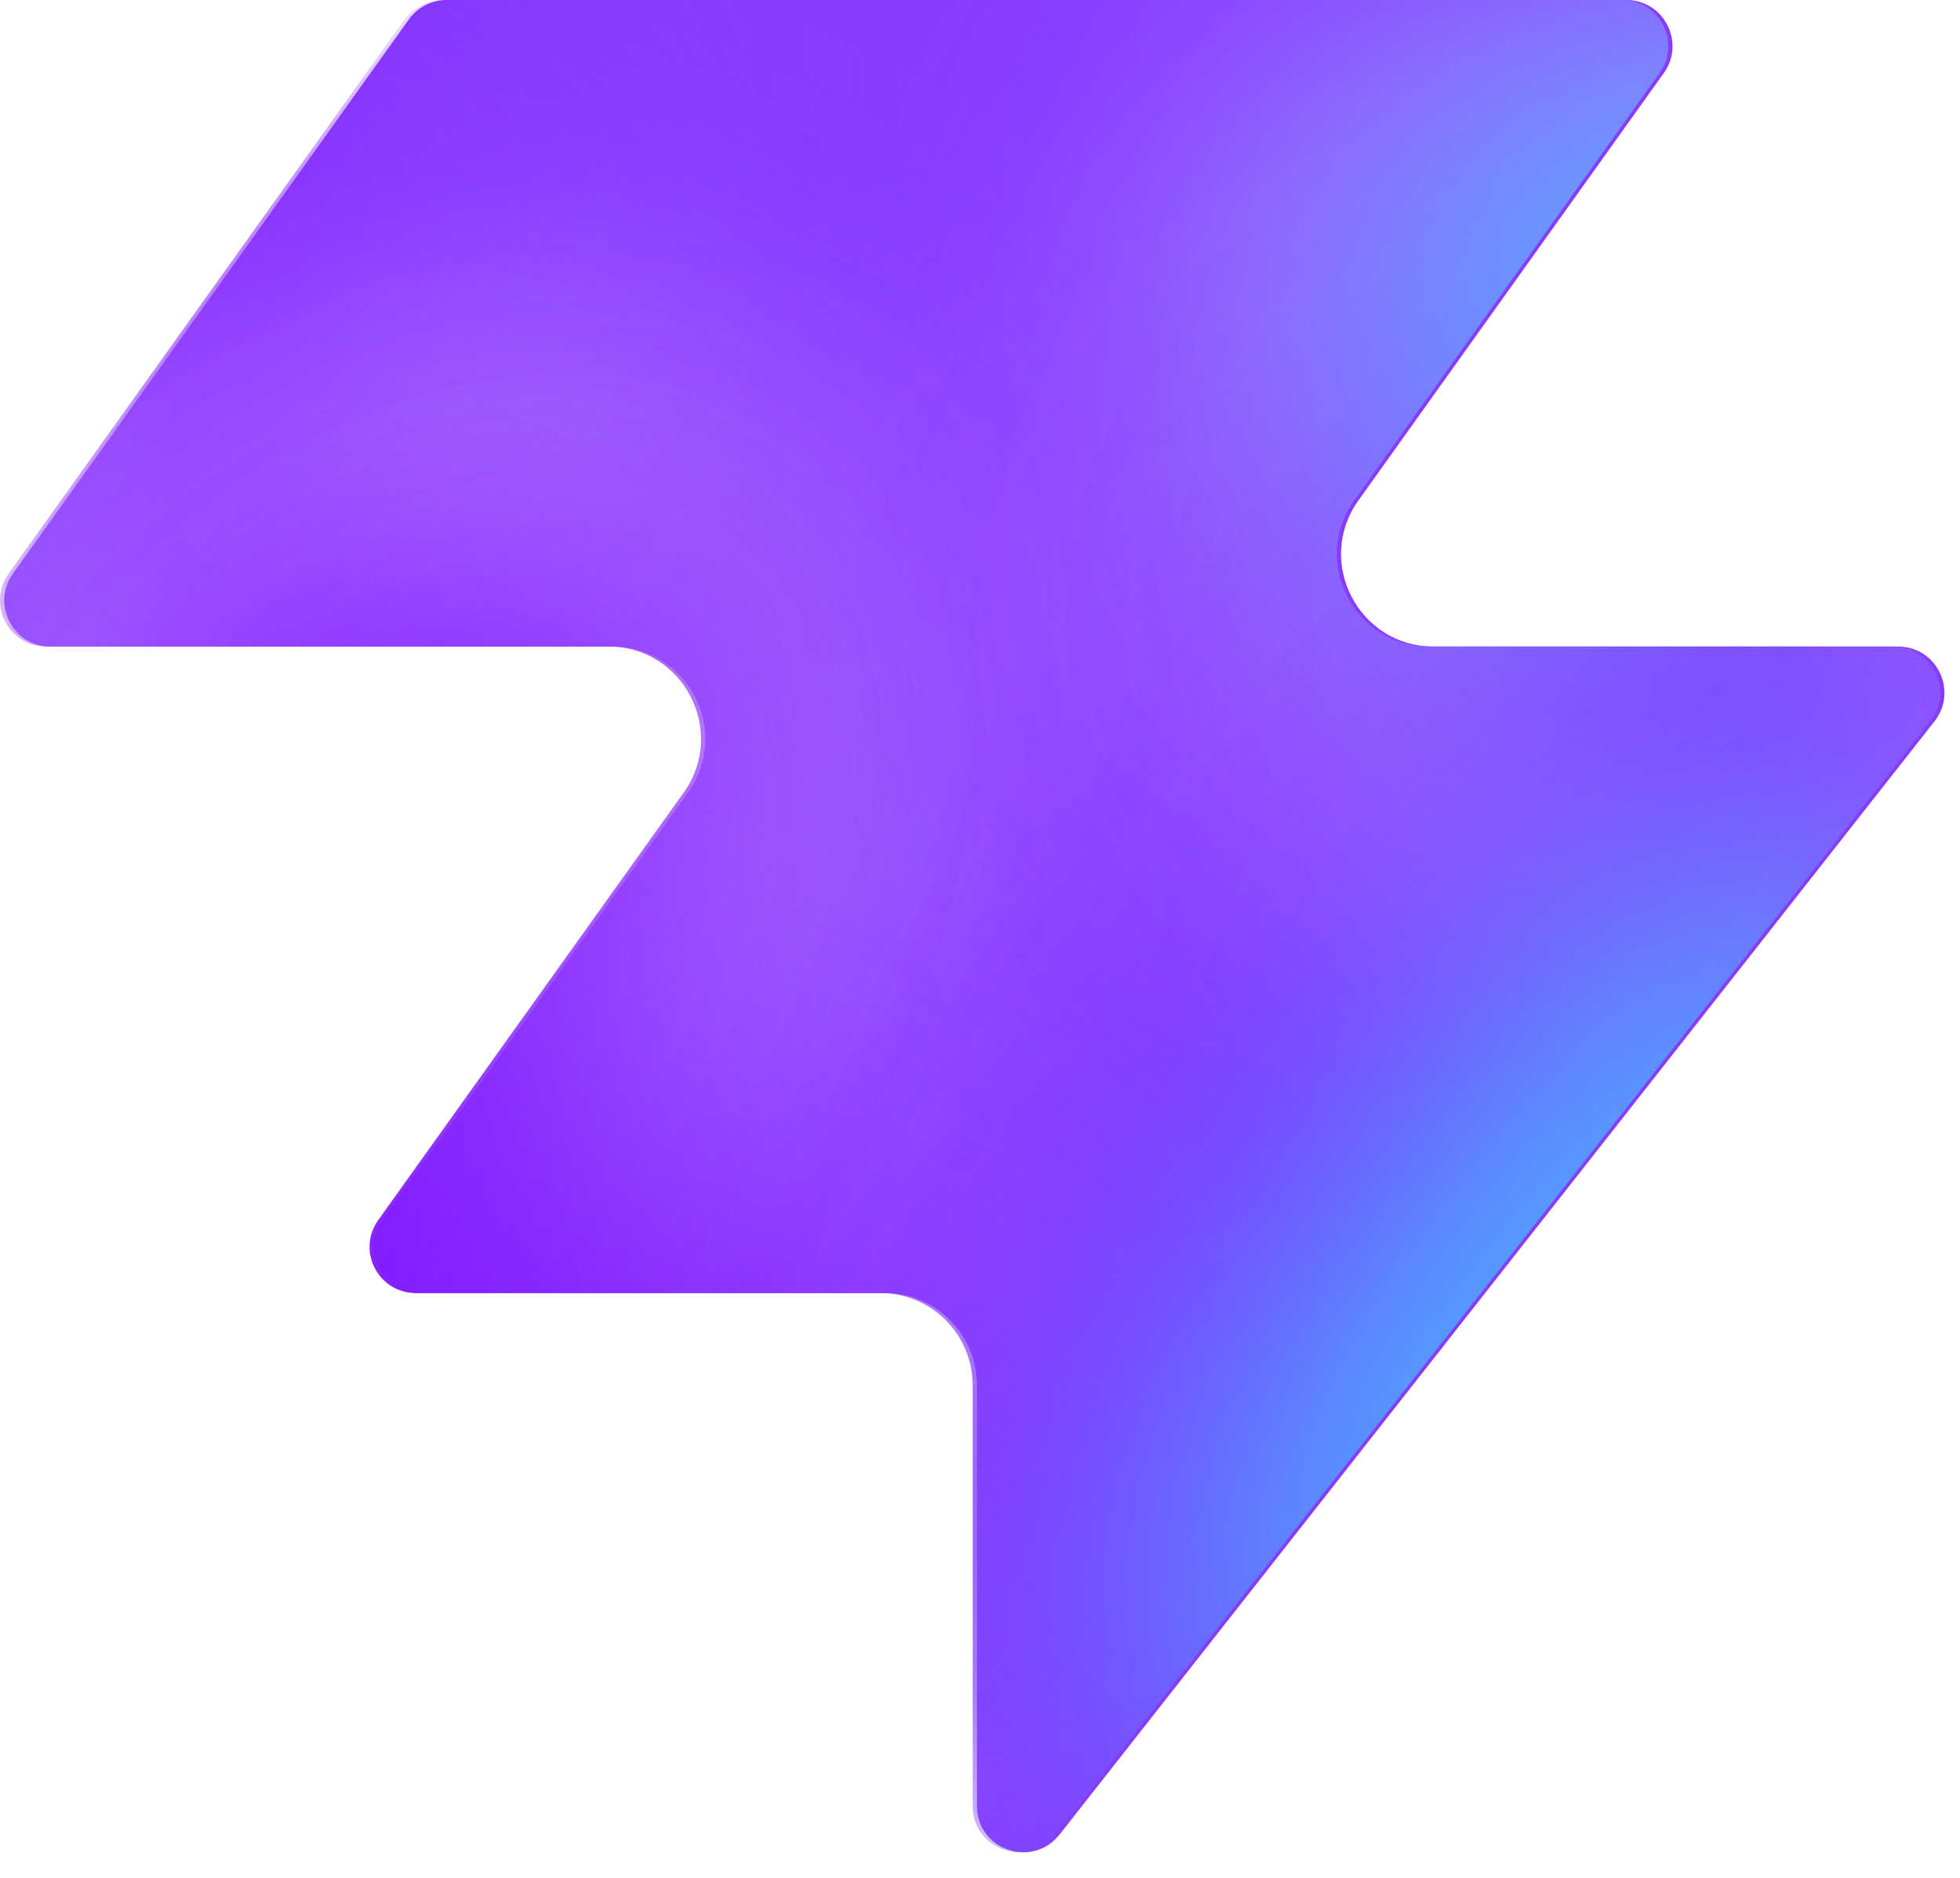
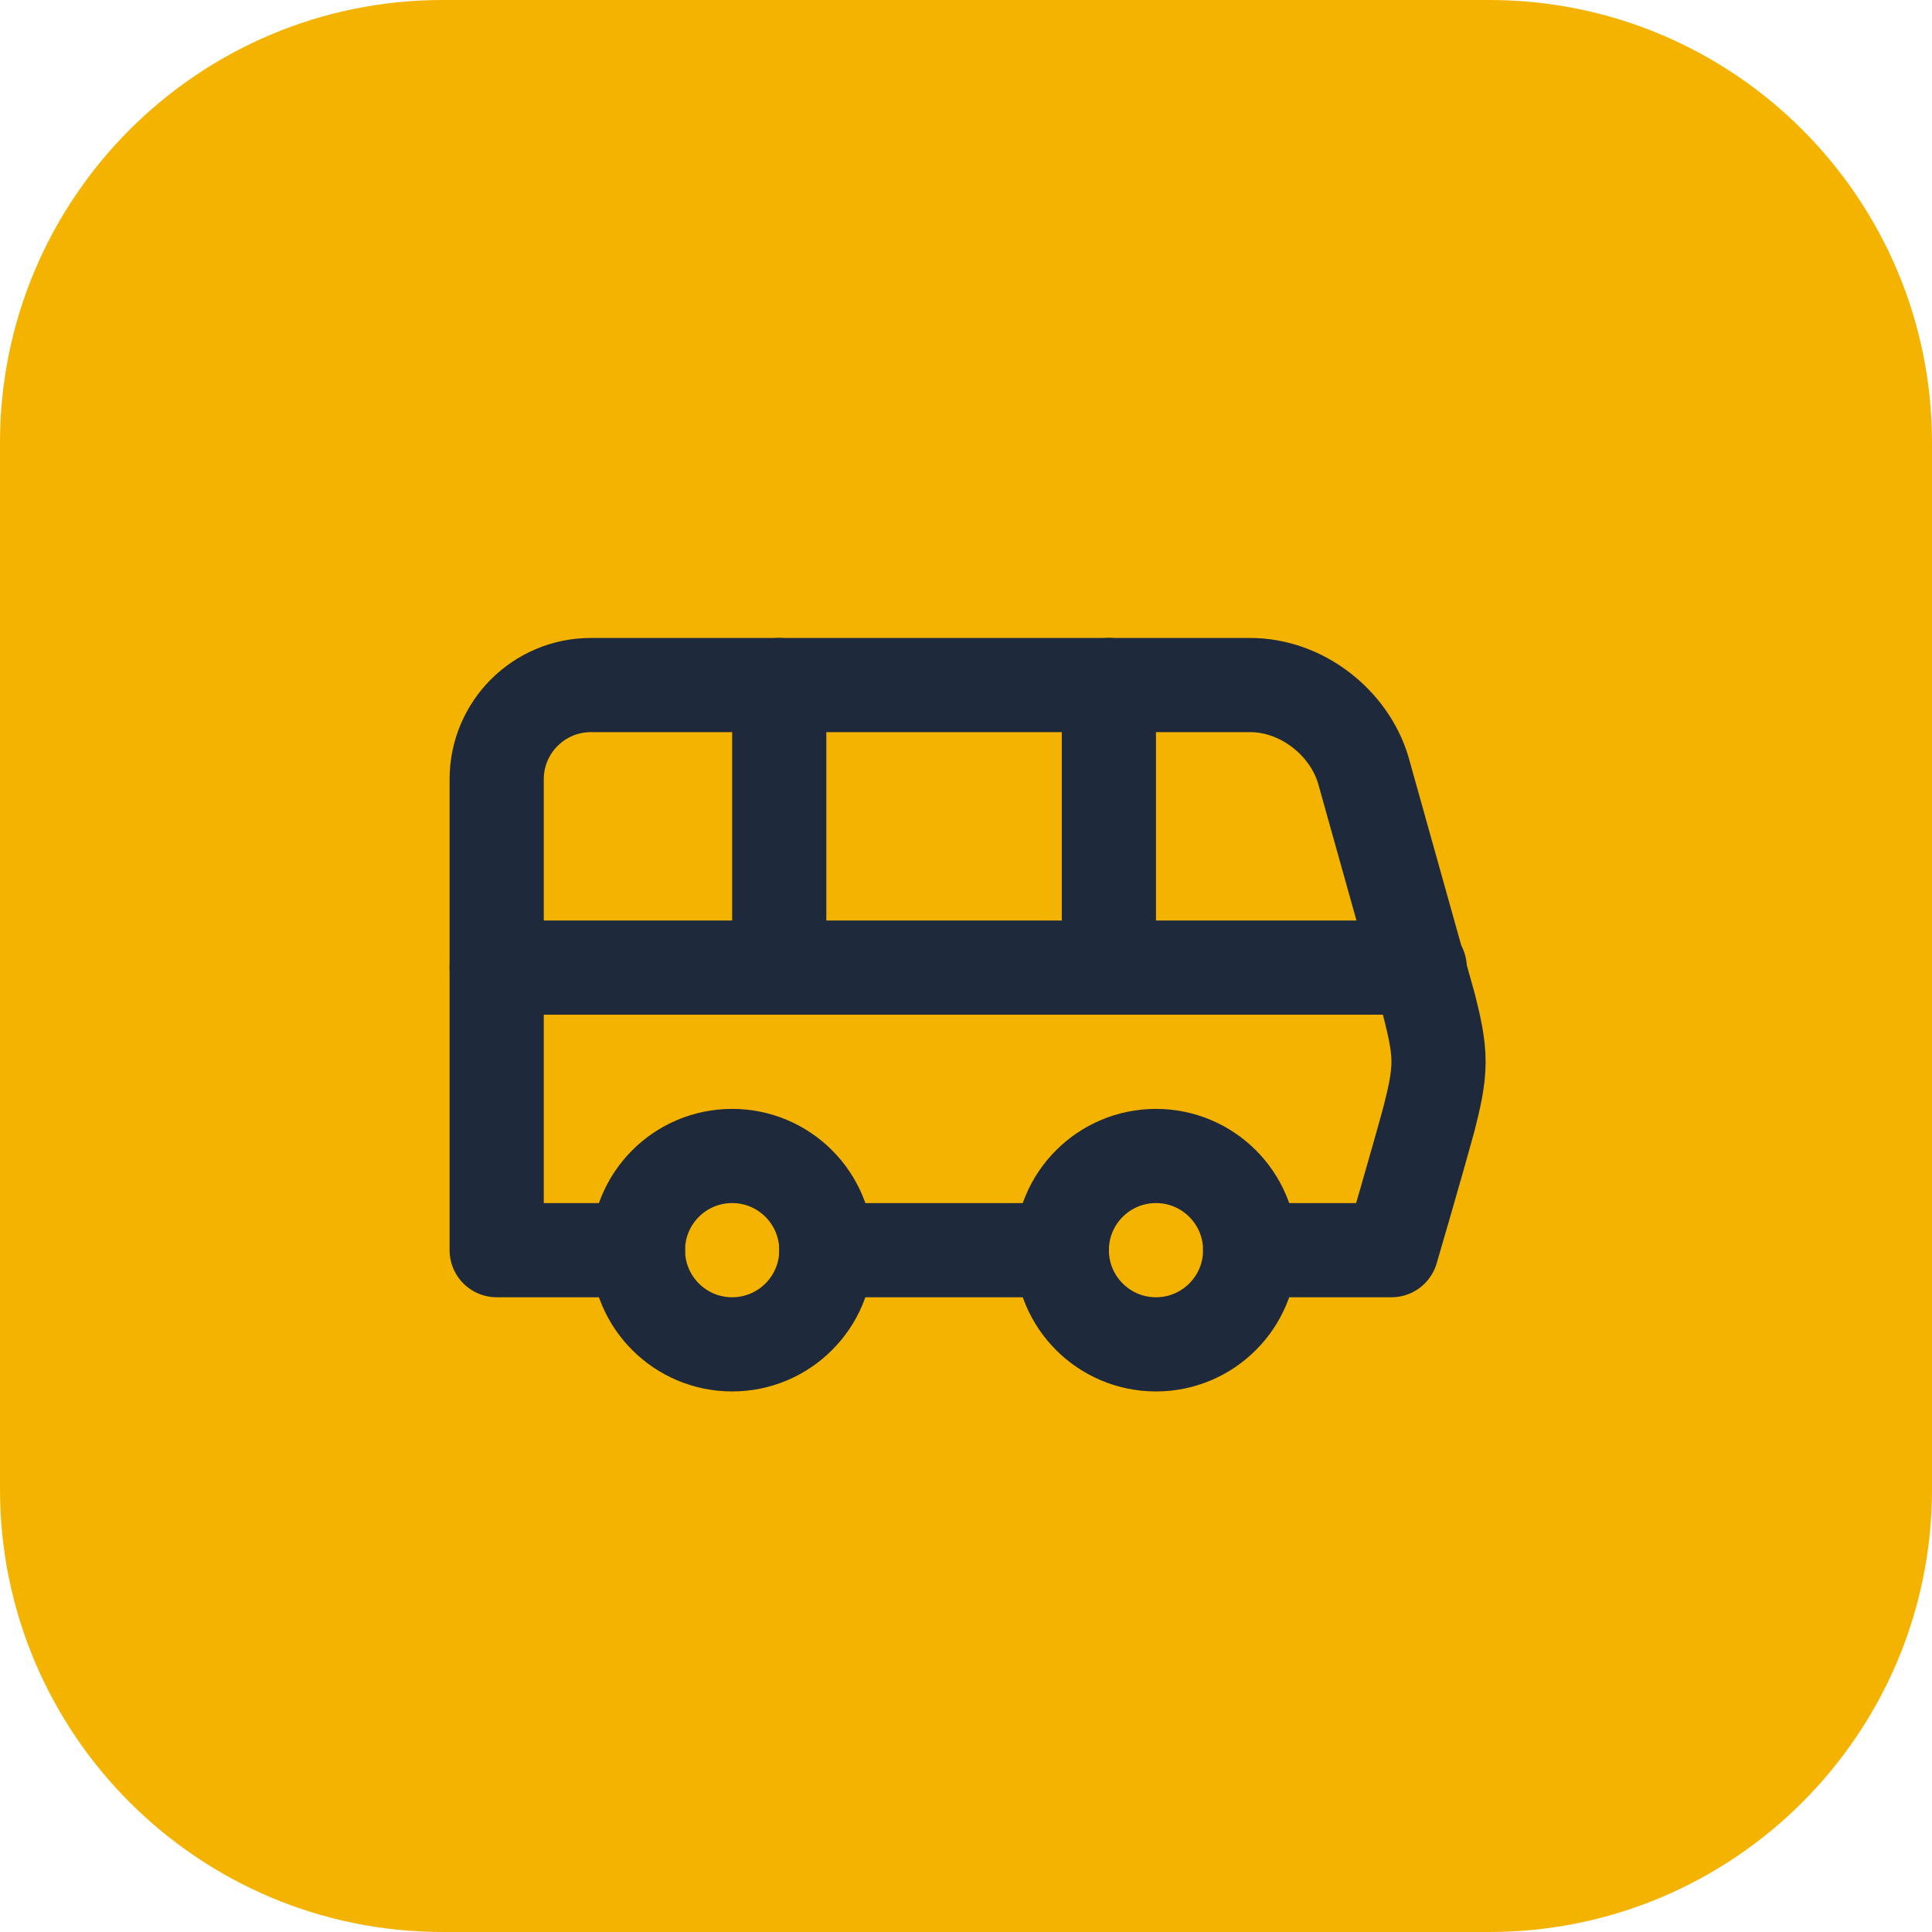
- <svg xmlns="http://www.w3.org/2000/svg" width="48" height="46" fill="none" viewBox="0 0 48 46">
-   <path fill="#863bff" d="M25.946 44.938c-.664.845-2.021.375-2.021-.698V33.937a2.26 2.26 0 0 0-2.262-2.262H10.287c-.92 0-1.456-1.04-.92-1.788l7.48-10.471c1.07-1.497 0-3.578-1.842-3.578H1.237c-.92 0-1.456-1.04-.92-1.788L10.013.474c.214-.297.556-.474.92-.474h28.894c.92 0 1.456 1.04.92 1.788l-7.48 10.471c-1.07 1.498 0 3.579 1.842 3.579h11.377c.943 0 1.473 1.088.89 1.83L25.947 44.94z" style="fill:#863bff;fill:color(display-p3 .525 .23 1);fill-opacity:1" />
-   <mask id="a" width="48" height="46" x="0" y="0" maskUnits="userSpaceOnUse" style="mask-type:alpha">
-     <path fill="#000" d="M25.842 44.938c-.664.844-2.021.375-2.021-.698V33.937a2.26 2.26 0 0 0-2.262-2.262H10.183c-.92 0-1.456-1.04-.92-1.788l7.48-10.471c1.07-1.498 0-3.579-1.842-3.579H1.133c-.92 0-1.456-1.04-.92-1.787L9.91.473c.214-.297.556-.474.92-.474h28.894c.92 0 1.456 1.04.92 1.788l-7.48 10.471c-1.07 1.498 0 3.578 1.842 3.578h11.377c.943 0 1.473 1.088.89 1.832L25.843 44.94z" style="fill:#000;fill-opacity:1" />
-   </mask>
-   <g mask="url(#a)">
-     <g filter="url(#b)">
-       <ellipse cx="5.508" cy="14.704" fill="#ede6ff" rx="5.508" ry="14.704" style="fill:#ede6ff;fill:color(display-p3 .927 .903 1);fill-opacity:1" transform="matrix(.00324 1 1 -.00324 -4.47 31.516)" />
-     </g>
-     <g filter="url(#c)">
-       <ellipse cx="10.399" cy="29.851" fill="#ede6ff" rx="10.399" ry="29.851" style="fill:#ede6ff;fill:color(display-p3 .927 .903 1);fill-opacity:1" transform="matrix(.00324 1 1 -.00324 -39.328 7.883)" />
-     </g>
-     <g filter="url(#d)">
-       <ellipse cx="5.508" cy="30.487" fill="#7e14ff" rx="5.508" ry="30.487" style="fill:#7e14ff;fill:color(display-p3 .492 .077 1);fill-opacity:1" transform="rotate(89.814 -25.913 -14.639)scale(1 -1)" />
-     </g>
-     <g filter="url(#e)">
-       <ellipse cx="5.508" cy="30.599" fill="#7e14ff" rx="5.508" ry="30.599" style="fill:#7e14ff;fill:color(display-p3 .492 .077 1);fill-opacity:1" transform="rotate(89.814 -32.644 -3.334)scale(1 -1)" />
-     </g>
-     <g filter="url(#f)">
-       <ellipse cx="5.508" cy="30.599" fill="#7e14ff" rx="5.508" ry="30.599" style="fill:#7e14ff;fill:color(display-p3 .492 .077 1);fill-opacity:1" transform="matrix(.00324 1 1 -.00324 -34.34 30.47)" />
-     </g>
-     <g filter="url(#g)">
-       <ellipse cx="14.072" cy="22.078" fill="#ede6ff" rx="14.072" ry="22.078" style="fill:#ede6ff;fill:color(display-p3 .927 .903 1);fill-opacity:1" transform="rotate(93.35 24.506 48.493)scale(-1 1)" />
-     </g>
-     <g filter="url(#h)">
-       <ellipse cx="3.47" cy="21.501" fill="#7e14ff" rx="3.47" ry="21.501" style="fill:#7e14ff;fill:color(display-p3 .492 .077 1);fill-opacity:1" transform="rotate(89.009 28.708 47.59)scale(-1 1)" />
-     </g>
-     <g filter="url(#i)">
-       <ellipse cx="3.47" cy="21.501" fill="#7e14ff" rx="3.47" ry="21.501" style="fill:#7e14ff;fill:color(display-p3 .492 .077 1);fill-opacity:1" transform="rotate(89.009 28.708 47.59)scale(-1 1)" />
-     </g>
-     <g filter="url(#j)">
-       <ellipse cx=".387" cy="8.972" fill="#7e14ff" rx="4.407" ry="29.108" style="fill:#7e14ff;fill:color(display-p3 .492 .077 1);fill-opacity:1" transform="rotate(39.51 .387 8.972)" />
-     </g>
-     <g filter="url(#k)">
-       <ellipse cx="47.523" cy="-6.092" fill="#7e14ff" rx="4.407" ry="29.108" style="fill:#7e14ff;fill:color(display-p3 .492 .077 1);fill-opacity:1" transform="rotate(37.892 47.523 -6.092)" />
-     </g>
-     <g filter="url(#l)">
-       <ellipse cx="41.412" cy="6.333" fill="#47bfff" rx="5.971" ry="9.665" style="fill:#47bfff;fill:color(display-p3 .28 .748 1);fill-opacity:1" transform="rotate(37.892 41.412 6.333)" />
-     </g>
-     <g filter="url(#m)">
-       <ellipse cx="-1.879" cy="38.332" fill="#7e14ff" rx="4.407" ry="29.108" style="fill:#7e14ff;fill:color(display-p3 .492 .077 1);fill-opacity:1" transform="rotate(37.892 -1.88 38.332)" />
-     </g>
-     <g filter="url(#n)">
-       <ellipse cx="-1.879" cy="38.332" fill="#7e14ff" rx="4.407" ry="29.108" style="fill:#7e14ff;fill:color(display-p3 .492 .077 1);fill-opacity:1" transform="rotate(37.892 -1.88 38.332)" />
-     </g>
-     <g filter="url(#o)">
-       <ellipse cx="35.651" cy="29.907" fill="#7e14ff" rx="4.407" ry="29.108" style="fill:#7e14ff;fill:color(display-p3 .492 .077 1);fill-opacity:1" transform="rotate(37.892 35.651 29.907)" />
-     </g>
-     <g filter="url(#p)">
-       <ellipse cx="38.418" cy="32.4" fill="#47bfff" rx="5.971" ry="15.297" style="fill:#47bfff;fill:color(display-p3 .28 .748 1);fill-opacity:1" transform="rotate(37.892 38.418 32.4)" />
-     </g>
+ <svg xmlns="http://www.w3.org/2000/svg" width="48" height="48" viewBox="0 0 48 48">
+   <rect width="48" height="48" rx="11" fill="#f5b301" />
+   <g transform="translate(10 10) scale(1.17)" fill="none" stroke="#1e293b" stroke-width="2" stroke-linecap="round" stroke-linejoin="round">
+     <path d="M8 6v6" />
+     <path d="M15 6v6" />
+     <path d="M2 12h19.6" />
+     <path d="M18 18h3s.5-1.7.8-2.8c.1-.4.2-.8.2-1.2 0-.4-.1-.8-.2-1.2l-1.4-5C20.1 6.8 19.1 6 18 6H4a2 2 0 0 0-2 2v10h3" />
+     <circle cx="7" cy="18" r="2" />
+     <path d="M9 18h5" />
+     <circle cx="16" cy="18" r="2" />
  </g>
-   <defs>
-     <filter id="b" width="60.045" height="41.654" x="-19.77" y="16.149" color-interpolation-filters="sRGB" filterUnits="userSpaceOnUse">
-       <feFlood flood-opacity="0" result="BackgroundImageFix" />
-       <feBlend in="SourceGraphic" in2="BackgroundImageFix" result="shape" />
-       <feGaussianBlur result="effect1_foregroundBlur_2002_17158" stdDeviation="7.659" />
-     </filter>
-     <filter id="c" width="90.34" height="51.437" x="-54.613" y="-7.533" color-interpolation-filters="sRGB" filterUnits="userSpaceOnUse">
-       <feFlood flood-opacity="0" result="BackgroundImageFix" />
-       <feBlend in="SourceGraphic" in2="BackgroundImageFix" result="shape" />
-       <feGaussianBlur result="effect1_foregroundBlur_2002_17158" stdDeviation="7.659" />
-     </filter>
-     <filter id="d" width="79.355" height="29.4" x="-49.64" y="2.03" color-interpolation-filters="sRGB" filterUnits="userSpaceOnUse">
-       <feFlood flood-opacity="0" result="BackgroundImageFix" />
-       <feBlend in="SourceGraphic" in2="BackgroundImageFix" result="shape" />
-       <feGaussianBlur result="effect1_foregroundBlur_2002_17158" stdDeviation="4.596" />
-     </filter>
-     <filter id="e" width="79.579" height="29.4" x="-45.045" y="20.029" color-interpolation-filters="sRGB" filterUnits="userSpaceOnUse">
-       <feFlood flood-opacity="0" result="BackgroundImageFix" />
-       <feBlend in="SourceGraphic" in2="BackgroundImageFix" result="shape" />
-       <feGaussianBlur result="effect1_foregroundBlur_2002_17158" stdDeviation="4.596" />
-     </filter>
-     <filter id="f" width="79.579" height="29.4" x="-43.513" y="21.178" color-interpolation-filters="sRGB" filterUnits="userSpaceOnUse">
-       <feFlood flood-opacity="0" result="BackgroundImageFix" />
-       <feBlend in="SourceGraphic" in2="BackgroundImageFix" result="shape" />
-       <feGaussianBlur result="effect1_foregroundBlur_2002_17158" stdDeviation="4.596" />
-     </filter>
-     <filter id="g" width="74.749" height="58.852" x="15.756" y="-17.901" color-interpolation-filters="sRGB" filterUnits="userSpaceOnUse">
-       <feFlood flood-opacity="0" result="BackgroundImageFix" />
-       <feBlend in="SourceGraphic" in2="BackgroundImageFix" result="shape" />
-       <feGaussianBlur result="effect1_foregroundBlur_2002_17158" stdDeviation="7.659" />
-     </filter>
-     <filter id="h" width="61.377" height="25.362" x="23.548" y="2.284" color-interpolation-filters="sRGB" filterUnits="userSpaceOnUse">
-       <feFlood flood-opacity="0" result="BackgroundImageFix" />
-       <feBlend in="SourceGraphic" in2="BackgroundImageFix" result="shape" />
-       <feGaussianBlur result="effect1_foregroundBlur_2002_17158" stdDeviation="4.596" />
-     </filter>
-     <filter id="i" width="61.377" height="25.362" x="23.548" y="2.284" color-interpolation-filters="sRGB" filterUnits="userSpaceOnUse">
-       <feFlood flood-opacity="0" result="BackgroundImageFix" />
-       <feBlend in="SourceGraphic" in2="BackgroundImageFix" result="shape" />
-       <feGaussianBlur result="effect1_foregroundBlur_2002_17158" stdDeviation="4.596" />
-     </filter>
-     <filter id="j" width="56.045" height="63.649" x="-27.636" y="-22.853" color-interpolation-filters="sRGB" filterUnits="userSpaceOnUse">
-       <feFlood flood-opacity="0" result="BackgroundImageFix" />
-       <feBlend in="SourceGraphic" in2="BackgroundImageFix" result="shape" />
-       <feGaussianBlur result="effect1_foregroundBlur_2002_17158" stdDeviation="4.596" />
-     </filter>
-     <filter id="k" width="54.814" height="64.646" x="20.116" y="-38.415" color-interpolation-filters="sRGB" filterUnits="userSpaceOnUse">
-       <feFlood flood-opacity="0" result="BackgroundImageFix" />
-       <feBlend in="SourceGraphic" in2="BackgroundImageFix" result="shape" />
-       <feGaussianBlur result="effect1_foregroundBlur_2002_17158" stdDeviation="4.596" />
-     </filter>
-     <filter id="l" width="33.541" height="35.313" x="24.641" y="-11.323" color-interpolation-filters="sRGB" filterUnits="userSpaceOnUse">
-       <feFlood flood-opacity="0" result="BackgroundImageFix" />
-       <feBlend in="SourceGraphic" in2="BackgroundImageFix" result="shape" />
-       <feGaussianBlur result="effect1_foregroundBlur_2002_17158" stdDeviation="4.596" />
-     </filter>
-     <filter id="m" width="54.814" height="64.646" x="-29.286" y="6.009" color-interpolation-filters="sRGB" filterUnits="userSpaceOnUse">
-       <feFlood flood-opacity="0" result="BackgroundImageFix" />
-       <feBlend in="SourceGraphic" in2="BackgroundImageFix" result="shape" />
-       <feGaussianBlur result="effect1_foregroundBlur_2002_17158" stdDeviation="4.596" />
-     </filter>
-     <filter id="n" width="54.814" height="64.646" x="-29.286" y="6.009" color-interpolation-filters="sRGB" filterUnits="userSpaceOnUse">
-       <feFlood flood-opacity="0" result="BackgroundImageFix" />
-       <feBlend in="SourceGraphic" in2="BackgroundImageFix" result="shape" />
-       <feGaussianBlur result="effect1_foregroundBlur_2002_17158" stdDeviation="4.596" />
-     </filter>
-     <filter id="o" width="54.814" height="64.646" x="8.244" y="-2.416" color-interpolation-filters="sRGB" filterUnits="userSpaceOnUse">
-       <feFlood flood-opacity="0" result="BackgroundImageFix" />
-       <feBlend in="SourceGraphic" in2="BackgroundImageFix" result="shape" />
-       <feGaussianBlur result="effect1_foregroundBlur_2002_17158" stdDeviation="4.596" />
-     </filter>
-     <filter id="p" width="39.409" height="43.623" x="18.713" y="10.588" color-interpolation-filters="sRGB" filterUnits="userSpaceOnUse">
-       <feFlood flood-opacity="0" result="BackgroundImageFix" />
-       <feBlend in="SourceGraphic" in2="BackgroundImageFix" result="shape" />
-       <feGaussianBlur result="effect1_foregroundBlur_2002_17158" stdDeviation="4.596" />
-     </filter>
-   </defs>
</svg>
